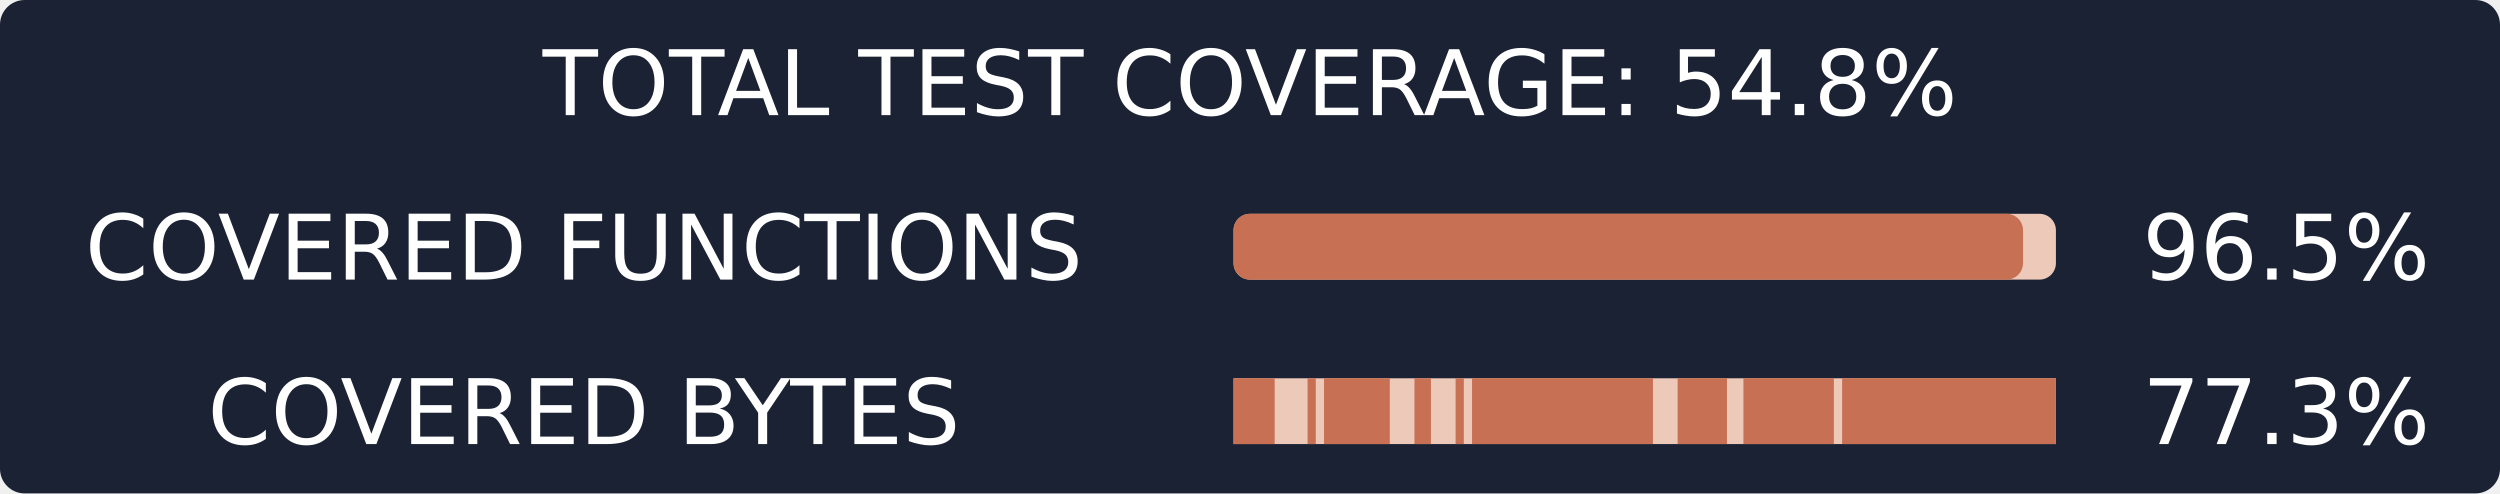
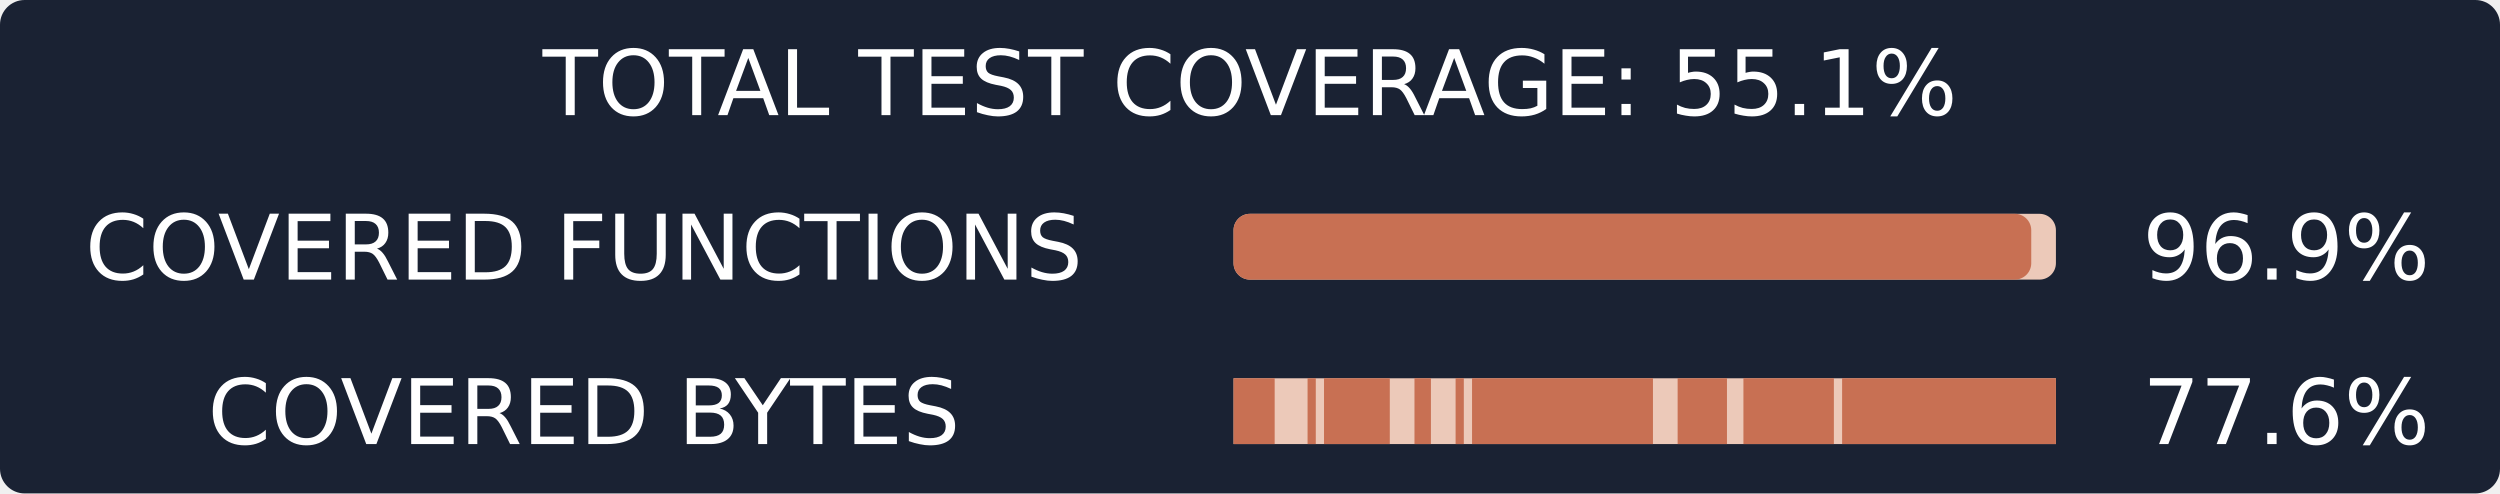
- <svg xmlns="http://www.w3.org/2000/svg" width="304" height="60" role="img" aria-label="decomp: 96.5% of functions, 77.3% of code bytes done; the total test coverage over all of them is 54.8%">
+ <svg xmlns="http://www.w3.org/2000/svg" width="304" height="60" role="img" aria-label="decomp: 96.9% of functions, 77.6% of code bytes done; the total test coverage over all of them is 55.1%">
  <clipPath id="r">
    <rect width="304" height="60" rx="3" />
  </clipPath>
  <g clip-path="url(#r)">
    <rect width="304" height="60" fill="#1a2233" />
    <rect x="150" y="26" width="100" height="8" rx="2" fill="#ecc9b9" />
-     <rect x="150" y="26" width="96" height="8" rx="2" fill="#c87053" />
+     <rect x="150" y="26" width="97" height="8" rx="2" fill="#c87053" />
    <rect x="150" y="46" width="100" height="8" fill="#ecc9b9" />
    <rect x="150" y="46" width="5" height="8" fill="#c87053" />
    <rect x="159" y="46" width="1" height="8" fill="#c87053" />
    <rect x="161" y="46" width="8" height="8" fill="#c87053" />
    <rect x="172" y="46" width="2" height="8" fill="#c87053" />
    <rect x="177" y="46" width="1" height="8" fill="#c87053" />
    <rect x="179" y="46" width="22" height="8" fill="#c87053" />
    <rect x="204" y="46" width="6" height="8" fill="#c87053" />
    <rect x="212" y="46" width="11" height="8" fill="#c87053" />
    <rect x="224" y="46" width="26" height="8" fill="#c87053" />
  </g>
  <g fill="#fff" font-family="Verdana,DejaVu Sans,sans-serif" font-size="11" text-anchor="middle">
    <text x="71" y="34">COVERED FUNCTIONS</text>
    <text x="71" y="54">COVERED BYTES</text>
-     <text x="278" y="34">96.5%</text>
-     <text x="278" y="54">77.3%</text>
-     <text x="152" y="14">TOTAL TEST COVERAGE: 54.8%</text>
+     <text x="278" y="34">96.9%</text>
+     <text x="278" y="54">77.6%</text>
+     <text x="152" y="14">TOTAL TEST COVERAGE: 55.1%</text>
  </g>
</svg>
